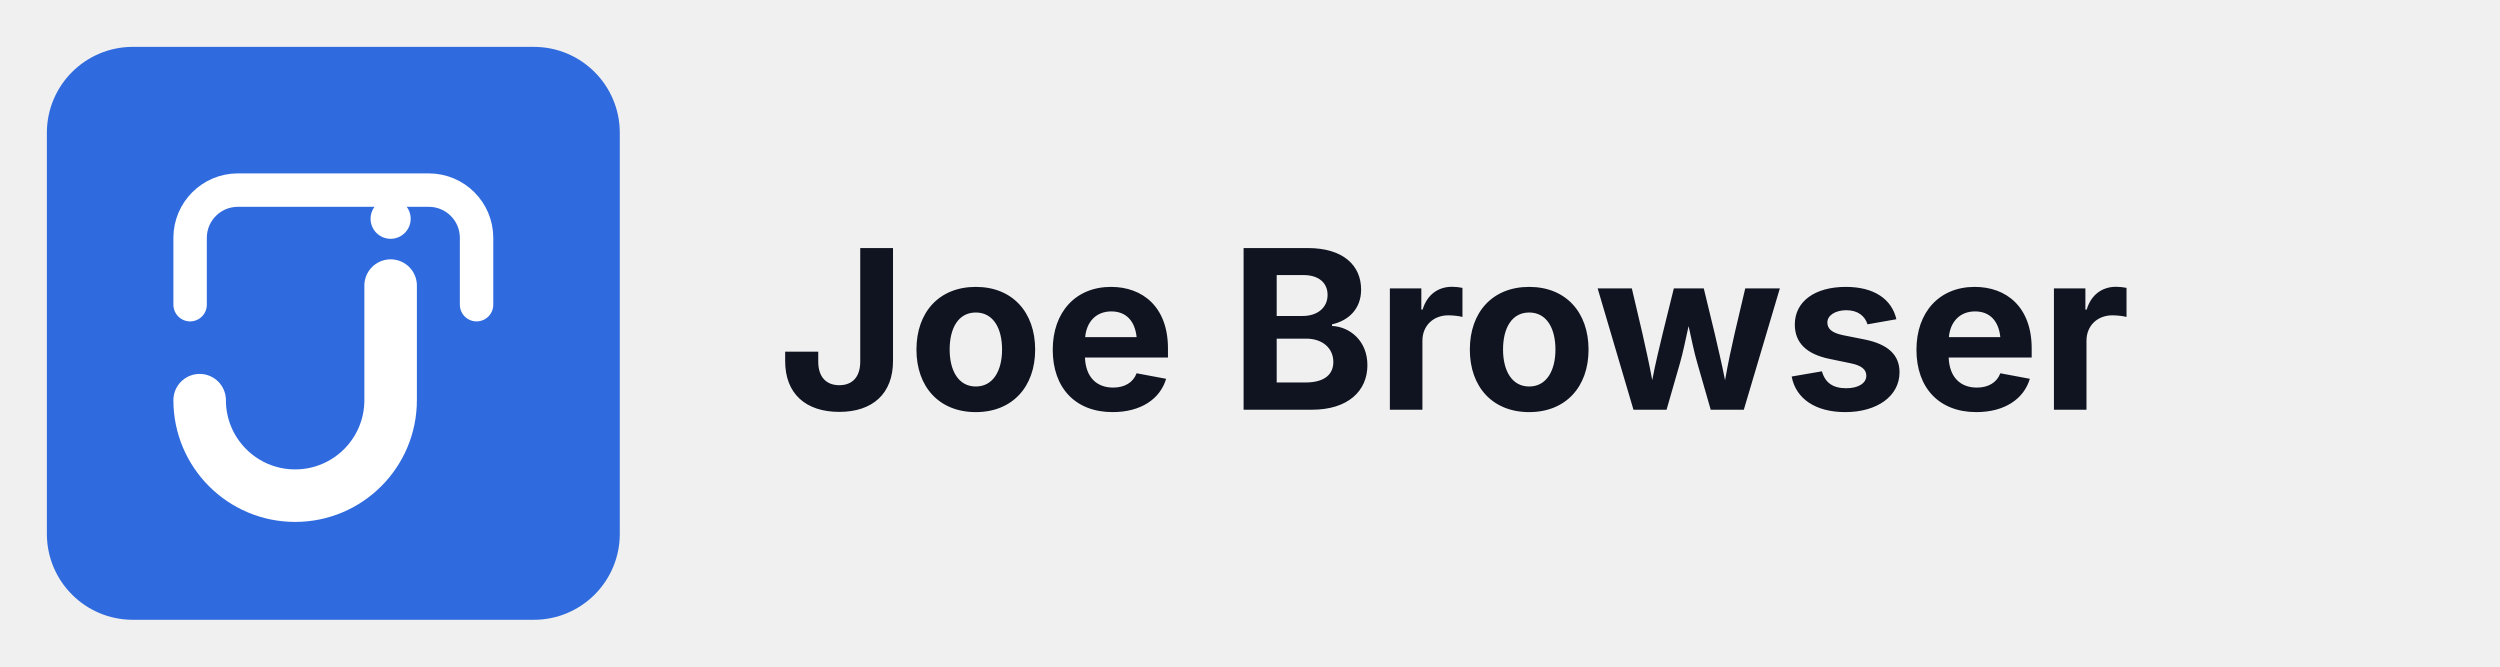
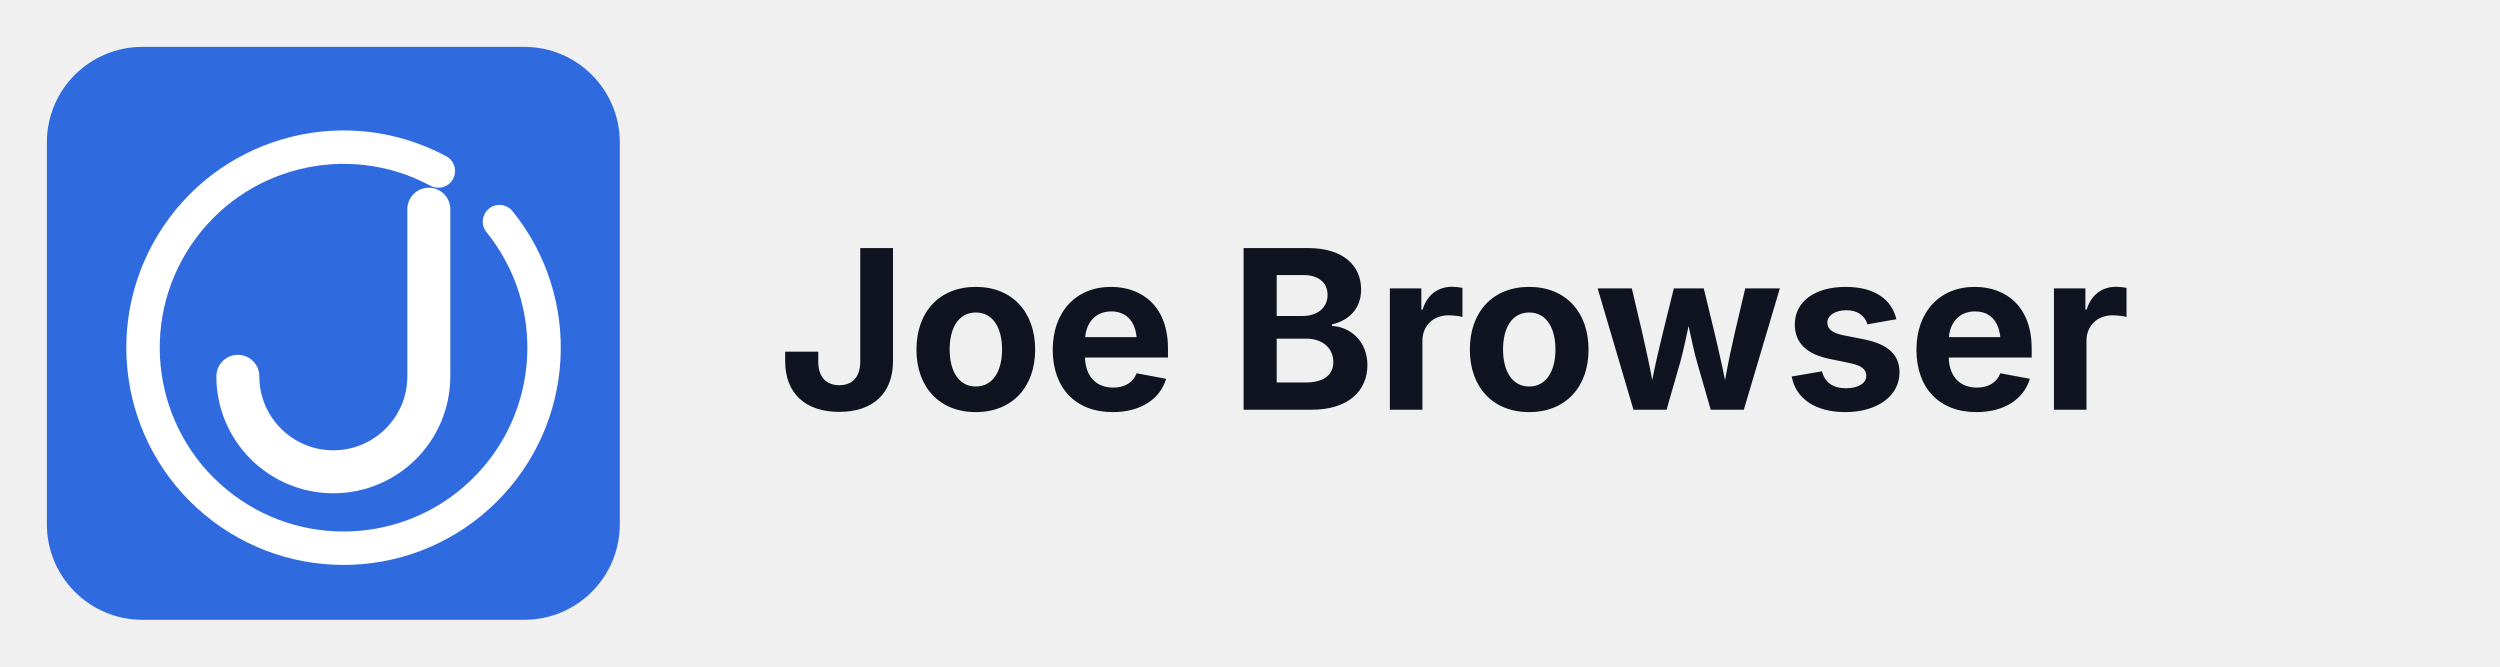
<svg xmlns="http://www.w3.org/2000/svg" viewBox="0 0 360 96">
  <g transform="translate(4 4) scale(1.375)">
-     <rect x="2" y="2" width="60" height="60" rx="9" fill="#2f6bde" />
-     <path d="M17 29v-7a5 5 0 0 1 5-5h20a5 5 0 0 1 5 5v7" fill="none" stroke="#fff" stroke-width="3.5" stroke-linecap="round" />
-     <path d="M38 27v12a10 10 0 0 1-20 0" fill="none" stroke="#fff" stroke-width="5.5" stroke-linecap="round" />
-     <circle cx="38" cy="20" r="2.1" fill="#fff" />
+     <rect x="2" y="2" width="60" height="60" rx="10" fill="#2f6bde" />
+     <path d="M43 15a21 21 0 1 0 6.4 5.3" fill="none" stroke="#fff" stroke-width="3.5" stroke-linecap="round" />
+     <path d="M42 19v17.5a10 10 0 0 1-20 0" fill="none" stroke="#fff" stroke-width="4.5" stroke-linecap="round" />
  </g>
  <text x="112" y="59" font-family="Inter,sans-serif" font-size="32" font-weight="700" fill="#0f1420">Joe Browser</text>
</svg>
